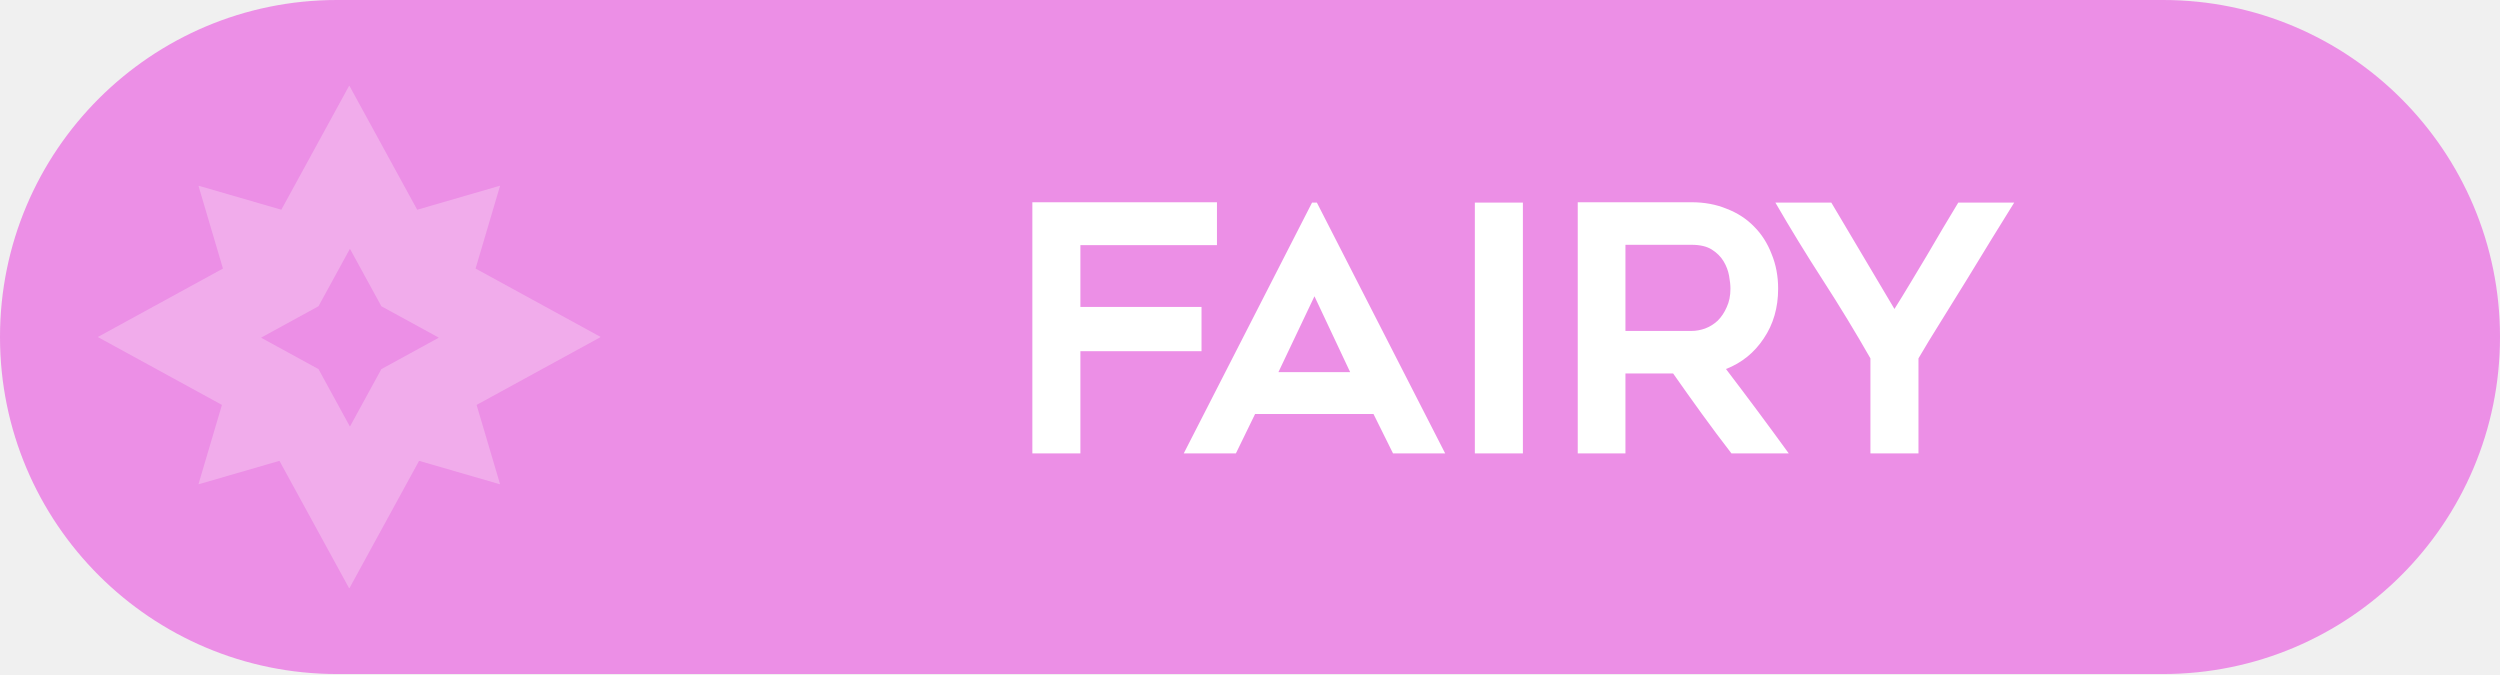
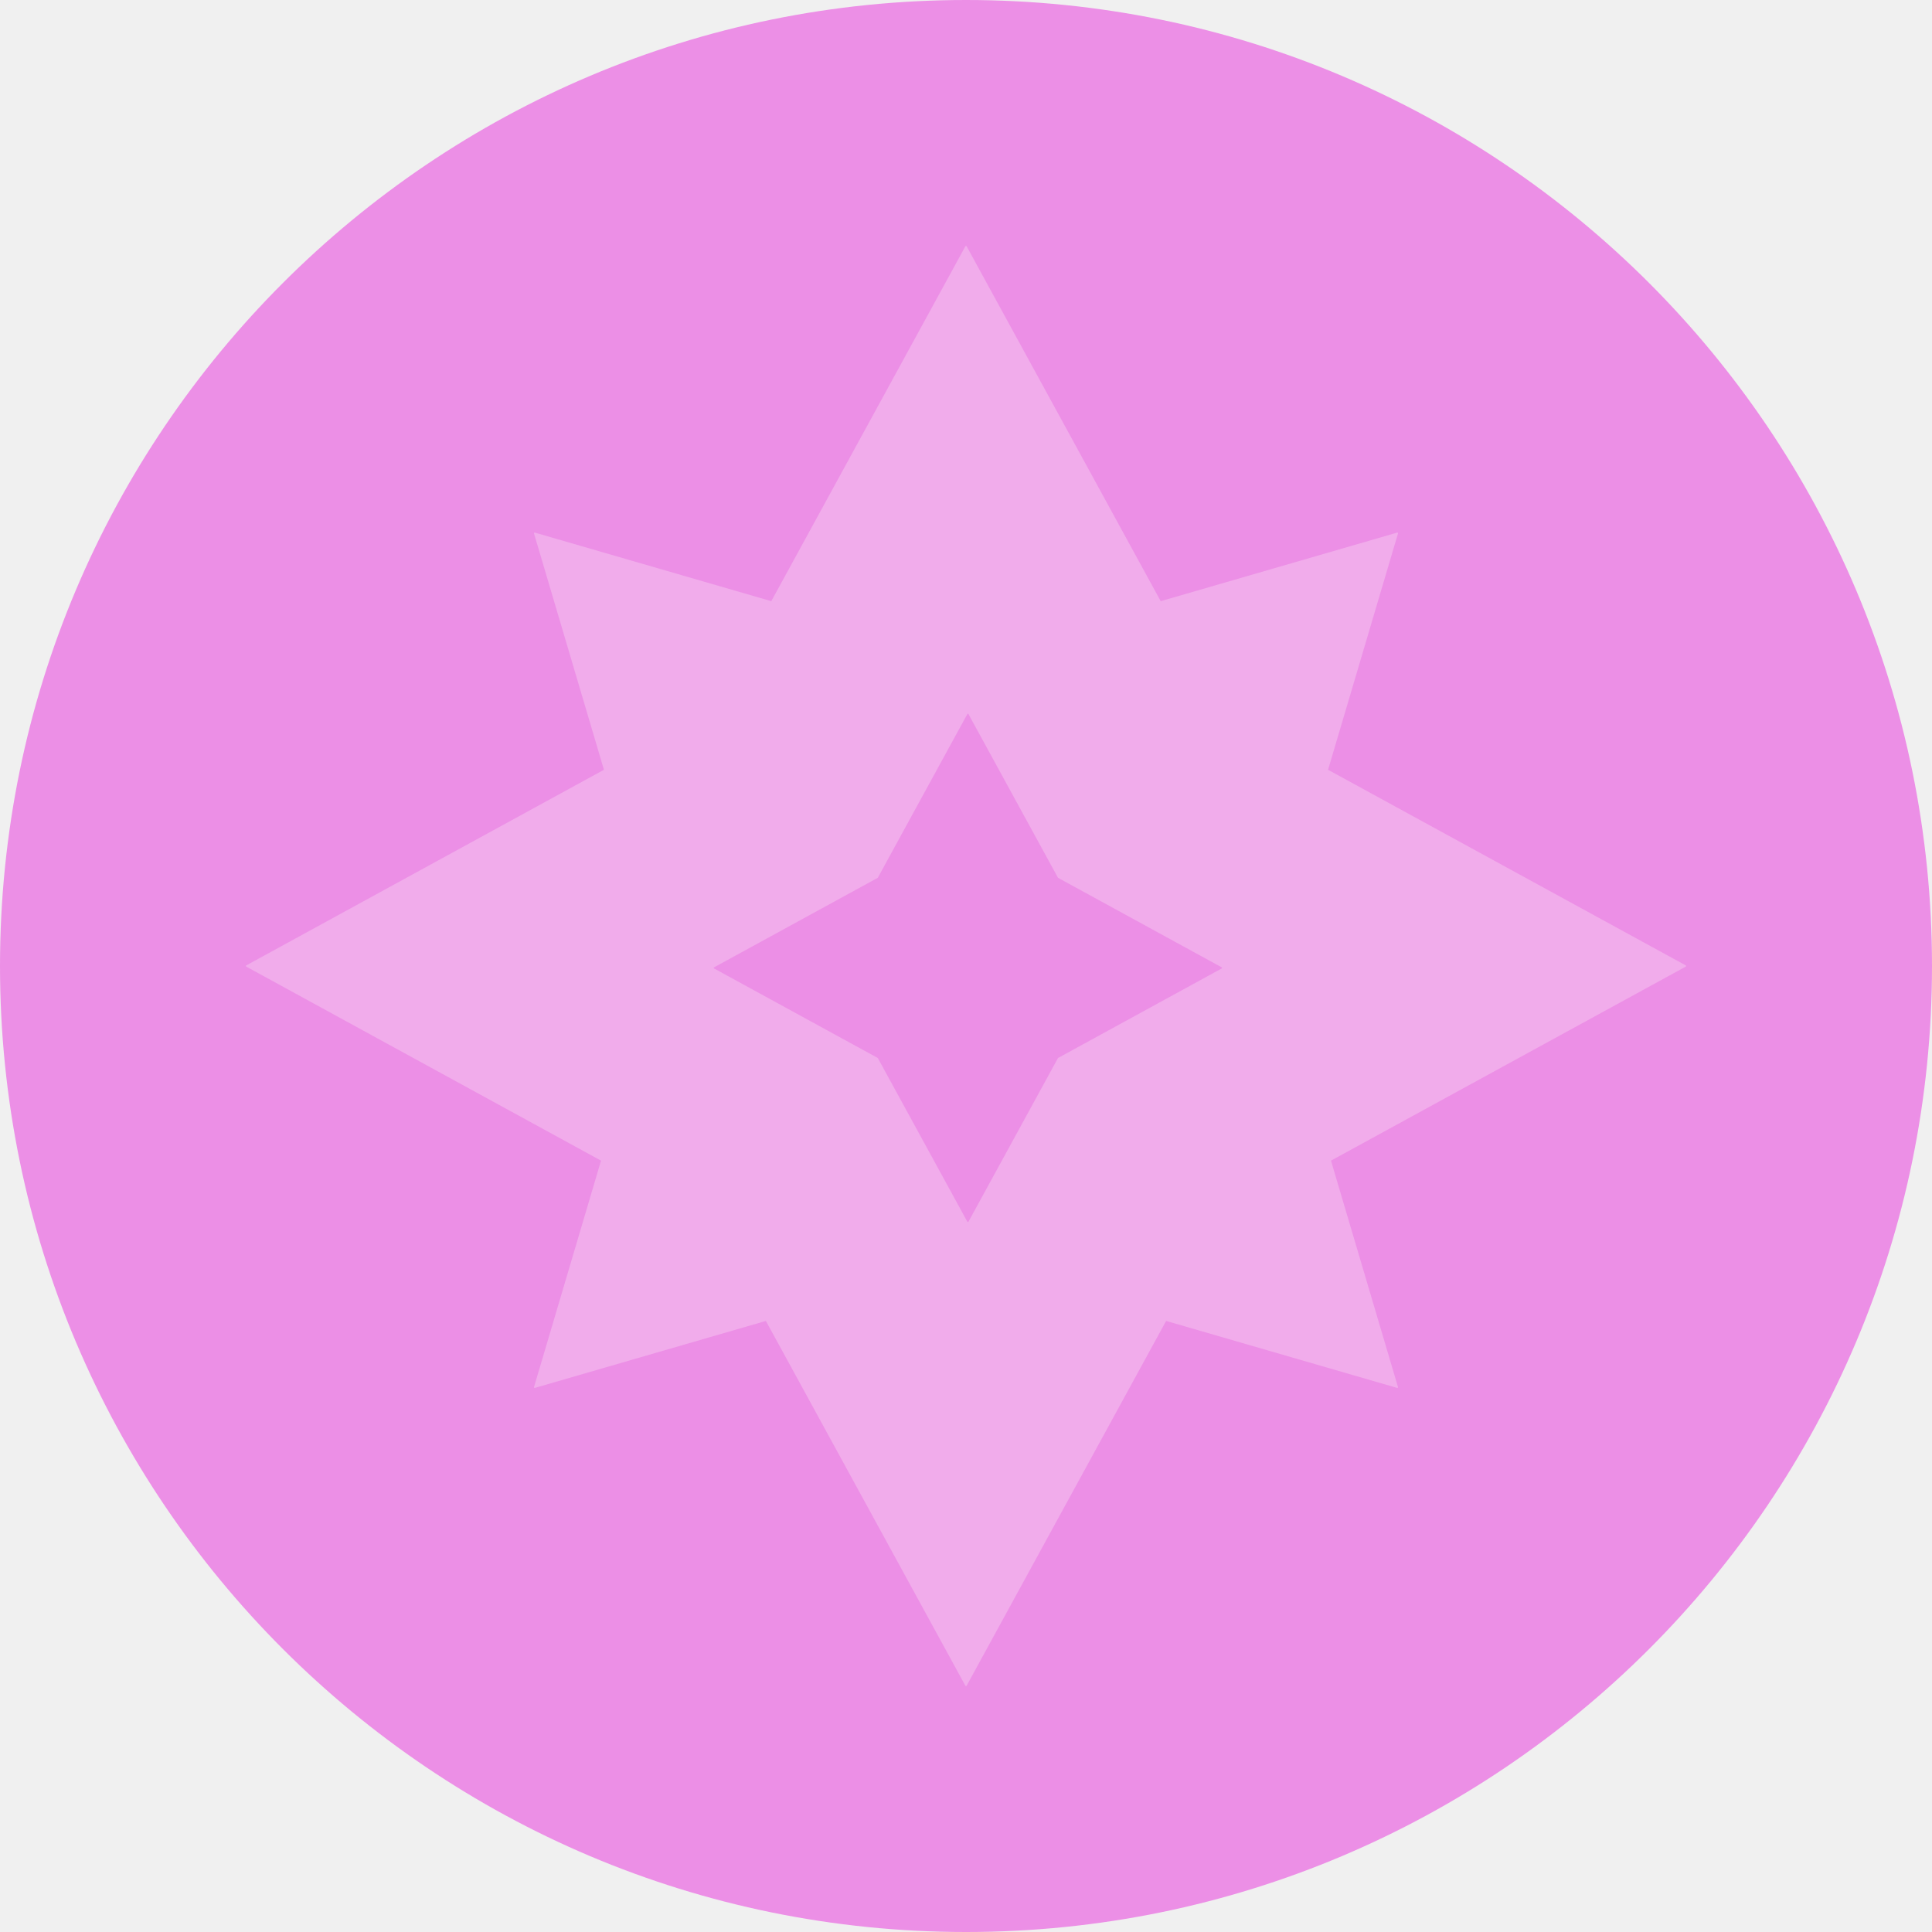
- <svg xmlns="http://www.w3.org/2000/svg" width="204" height="55" viewBox="0 0 204 55" fill="none">
-   <rect width="204" height="55" rx="27.5" fill="#EC8FE6" />
-   <path fill-rule="evenodd" clip-rule="evenodd" d="M16.226 39.511L22.803 37.604L28.483 47.99C28.49 48.003 28.51 48.003 28.517 47.99L34.197 37.604L40.774 39.511C40.788 39.515 40.802 39.502 40.798 39.487L38.89 33.041L48.99 27.517C49.003 27.51 49.003 27.49 48.99 27.483L38.807 21.914L40.798 15.186C40.802 15.171 40.788 15.158 40.774 15.162L34.043 17.114L28.517 7.01C28.51 6.997 28.49 6.997 28.483 7.01L22.957 17.114L16.226 15.162C16.212 15.158 16.198 15.171 16.202 15.186L18.193 21.914L8.01 27.483C7.997 27.49 7.997 27.51 8.01 27.517L18.11 33.041L16.202 39.487C16.198 39.502 16.212 39.515 16.226 39.511ZM21.33 27.571L25.989 30.119L28.537 34.778C28.544 34.791 28.564 34.791 28.571 34.778L31.119 30.119L35.778 27.571C35.791 27.564 35.791 27.544 35.778 27.537L31.119 24.989L28.571 20.33C28.564 20.316 28.544 20.316 28.537 20.33L25.989 24.989L21.33 27.537C21.316 27.544 21.316 27.564 21.33 27.571Z" fill="#F1ACEB" />
-   <path d="M88.16 20.004V25.044H98.044V28.656H88.16V37H84.24V16.504H99.304V20.004H88.16ZM96.592 37L107.064 16.532H107.456L117.928 37H113.672L112.076 33.78H102.416L100.848 37H96.592ZM104.32 30.364H110.172L107.26 24.176L104.32 30.364ZM124.268 37H120.348V16.532H124.268V37ZM132.636 37H128.744V16.504H138.04C139.085 16.504 140.037 16.681 140.896 17.036C141.773 17.372 142.52 17.857 143.136 18.492C143.752 19.108 144.228 19.855 144.564 20.732C144.918 21.591 145.096 22.533 145.096 23.56C145.096 25.109 144.704 26.463 143.92 27.62C143.154 28.777 142.128 29.608 140.84 30.112C142.576 32.389 144.284 34.685 145.964 37H141.288C140.466 35.936 139.664 34.863 138.88 33.78C138.096 32.697 137.312 31.596 136.528 30.476H132.636V37ZM132.636 27.004H138.04C138.394 27.004 138.758 26.939 139.132 26.808C139.524 26.659 139.869 26.444 140.168 26.164C140.466 25.865 140.709 25.501 140.896 25.072C141.101 24.643 141.204 24.139 141.204 23.56C141.204 23.261 141.166 22.907 141.092 22.496C141.017 22.085 140.868 21.693 140.644 21.32C140.42 20.947 140.102 20.629 139.692 20.368C139.281 20.107 138.73 19.976 138.04 19.976H132.636V27.004ZM164.359 16.532C163.836 17.391 163.229 18.371 162.539 19.472C161.867 20.573 161.176 21.703 160.467 22.86C159.757 23.999 159.057 25.128 158.367 26.248C157.676 27.349 157.069 28.348 156.547 29.244V37H152.627V29.244C151.413 27.116 150.125 24.997 148.763 22.888C147.4 20.779 146.103 18.66 144.871 16.532H149.435C150.275 17.932 151.133 19.379 152.011 20.872C152.888 22.365 153.747 23.812 154.587 25.212C154.997 24.559 155.427 23.859 155.875 23.112C156.323 22.365 156.771 21.619 157.219 20.872C157.667 20.107 158.105 19.36 158.535 18.632C158.983 17.885 159.403 17.185 159.795 16.532H164.359Z" fill="white" />
+ <svg xmlns="http://www.w3.org/2000/svg" width="55" height="55" viewBox="0 0 55 55" fill="none">
+   <rect width="55" height="55" rx="27.5" fill="#EC8FE6" />
+   <path fill-rule="evenodd" clip-rule="evenodd" d="M15.226 39.511L21.803 37.604L27.483 47.99C27.49 48.003 27.51 48.003 27.517 47.99L33.197 37.604L39.774 39.511C39.788 39.515 39.802 39.502 39.798 39.487L37.89 33.041L47.99 27.517C48.003 27.51 48.003 27.49 47.99 27.483L37.807 21.914L39.798 15.186C39.802 15.171 39.788 15.158 39.774 15.162L33.043 17.114L27.517 7.01C27.51 6.997 27.49 6.997 27.483 7.01L21.957 17.114L15.226 15.162C15.212 15.158 15.198 15.171 15.202 15.186L17.193 21.914L7.01 27.483C6.997 27.49 6.997 27.51 7.01 27.517L17.11 33.041L15.202 39.487C15.198 39.502 15.212 39.515 15.226 39.511ZM20.33 27.571L24.989 30.119L27.537 34.778C27.544 34.791 27.564 34.791 27.571 34.778L30.119 30.119L34.778 27.571C34.791 27.564 34.791 27.544 34.778 27.537L30.119 24.989L27.571 20.33C27.564 20.316 27.544 20.316 27.537 20.33L24.989 24.989L20.33 27.537C20.316 27.544 20.316 27.564 20.33 27.571Z" fill="#F1ACEB" />
</svg>
